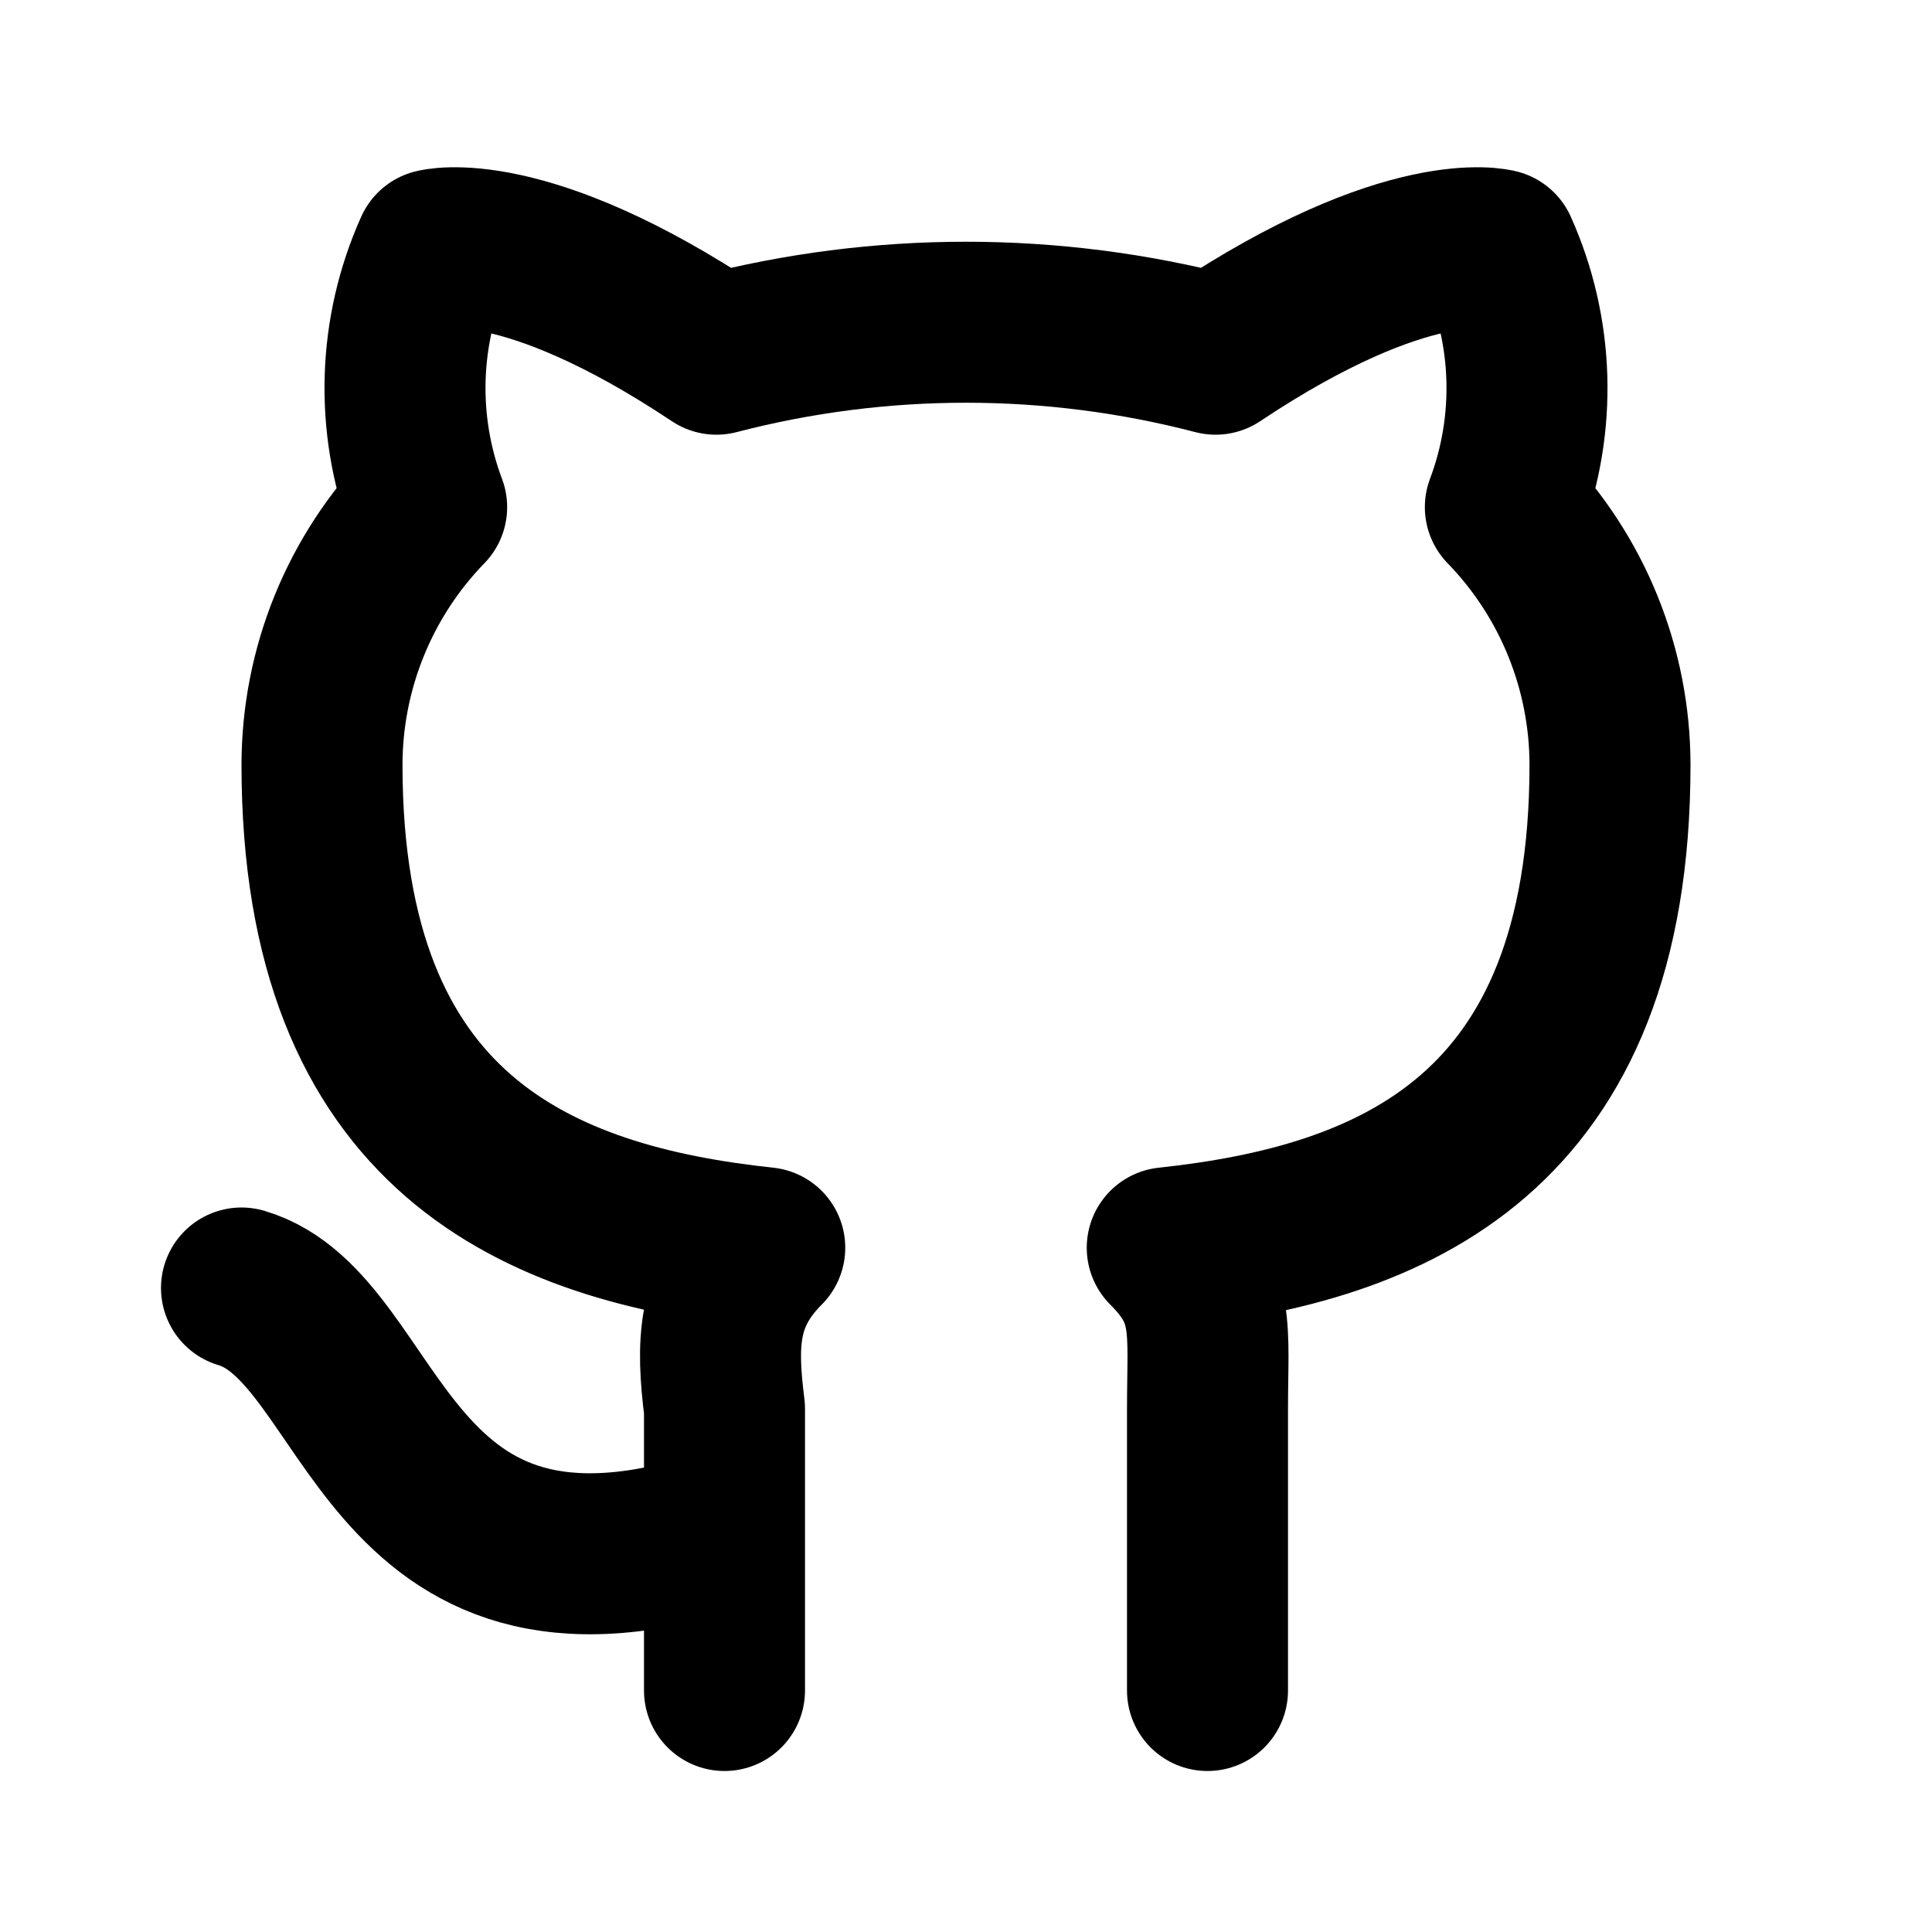
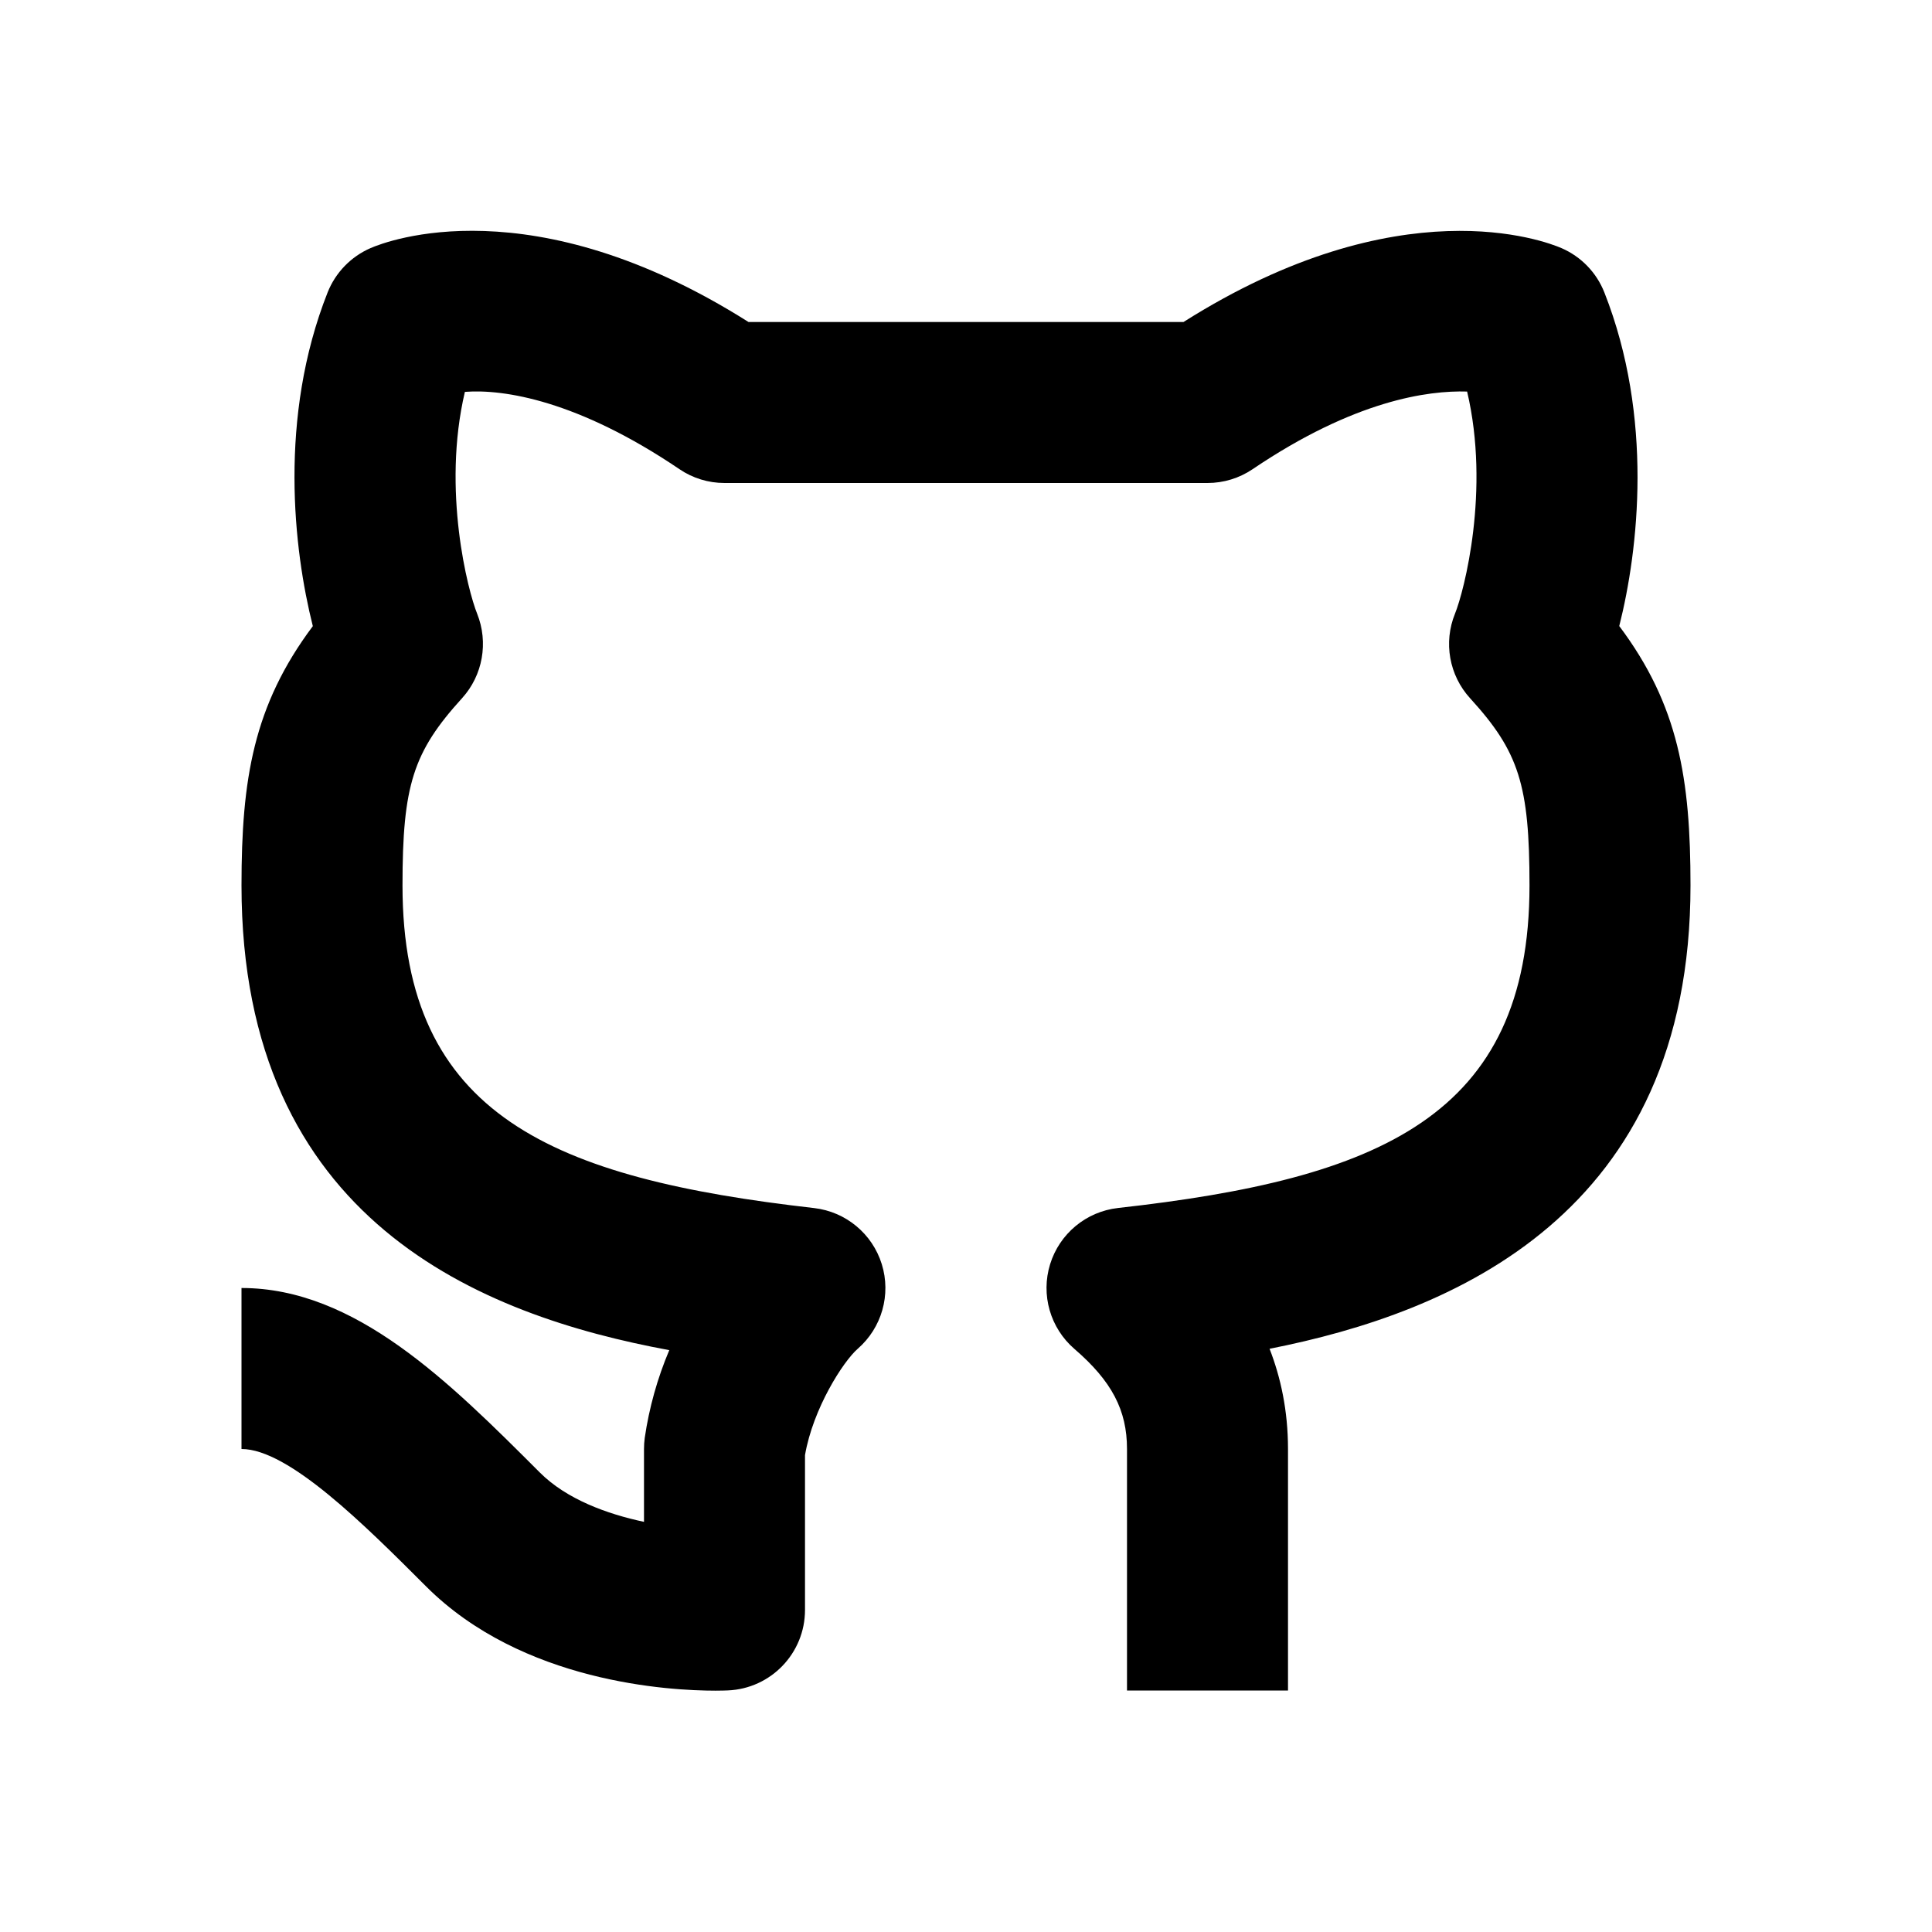
- <svg xmlns="http://www.w3.org/2000/svg" class="icon icon-tabler icon-tabler-brand-github" width="24" height="24" viewBox="0 0 24 24" stroke-width="2" stroke="currentColor" fill="none" stroke-linecap="round" stroke-linejoin="round">
-   <path stroke="none" d="M0 0h24v24H0z" fill="none" />
-   <path d="M9 19c-4.3 1.4 -4.3 -2.5 -6 -3m12 5v-3.5c0 -1 .1 -1.4 -.5 -2c2.8 -.3 5.5 -1.4 5.5 -6a4.6 4.6 0 0 0 -1.3 -3.2a4.2 4.2 0 0 0 -.1 -3.2s-1.1 -.3 -3.5 1.3a12.3 12.3 0 0 0 -6.2 0c-2.4 -1.6 -3.5 -1.3 -3.5 -1.3a4.2 4.2 0 0 0 -.1 3.2a4.6 4.6 0 0 0 -1.3 3.2c0 4.6 2.7 5.7 5.5 6c-.6 .6 -.6 1.2 -.5 2v3.5" />
+ <svg xmlns="http://www.w3.org/2000/svg" t="1703864543566" class="icon" viewBox="0 0 1024 1024" version="1.1" p-id="1874" width="24" height="24">
+   <path d="M850.347 155.008a42.667 42.667 0 0 0-22.741-23.509c-8.704-3.755-85.717-33.323-200.32 39.168H396.715c-114.773-72.619-191.701-42.923-200.32-39.168a42.88 42.88 0 0 0-22.741 23.467c-26.197 66.219-18.048 136.448-7.851 176.896C134.272 374.016 128 413.099 128 469.333c0 177.877 127.104 227.883 226.731 246.272a189.568 189.568 0 0 0-13.013 46.549A44.373 44.373 0 0 0 341.333 768v38.613c-19.499-4.139-41.003-11.947-55.168-26.112C238.08 732.416 188.331 682.667 128 682.667v85.333c25.003 0 65.365 40.363 97.835 72.832 51.029 51.029 129.067 55.253 153.387 55.253 3.115 0 5.376-0.085 6.528-0.128A42.667 42.667 0 0 0 426.667 853.333v-82.091c4.267-24.747 20.224-49.621 27.947-56.363a42.667 42.667 0 0 0-23.125-74.581C293.333 624.555 213.333 591.488 213.333 469.333c0-53.12 5.632-70.741 31.573-99.285 11.008-12.117 14.08-29.568 7.979-44.8-4.821-11.904-18.773-65.451-6.485-117.547 20.651-1.579 59.904 4.565 113.707 40.96C367.104 253.44 375.467 256 384 256h256a42.667 42.667 0 0 0 23.936-7.339c54.016-36.523 92.971-41.771 113.664-41.131 12.331 52.224-1.579 105.771-6.4 117.675a42.667 42.667 0 0 0 8.021 44.928C805.077 398.464 810.667 416.085 810.667 469.333c0 122.581-79.957 155.52-218.069 170.923a42.667 42.667 0 0 0-23.125 74.709c19.797 17.067 27.861 32.469 27.861 53.035v128h85.333v-128c0-20.437-3.925-38.101-9.771-53.12C769.92 695.765 896 643.712 896 469.333c0-56.363-6.272-95.531-37.76-137.515 10.197-40.405 18.261-110.507-7.893-176.811z" fill="currentColor" p-id="1875" />
</svg>
